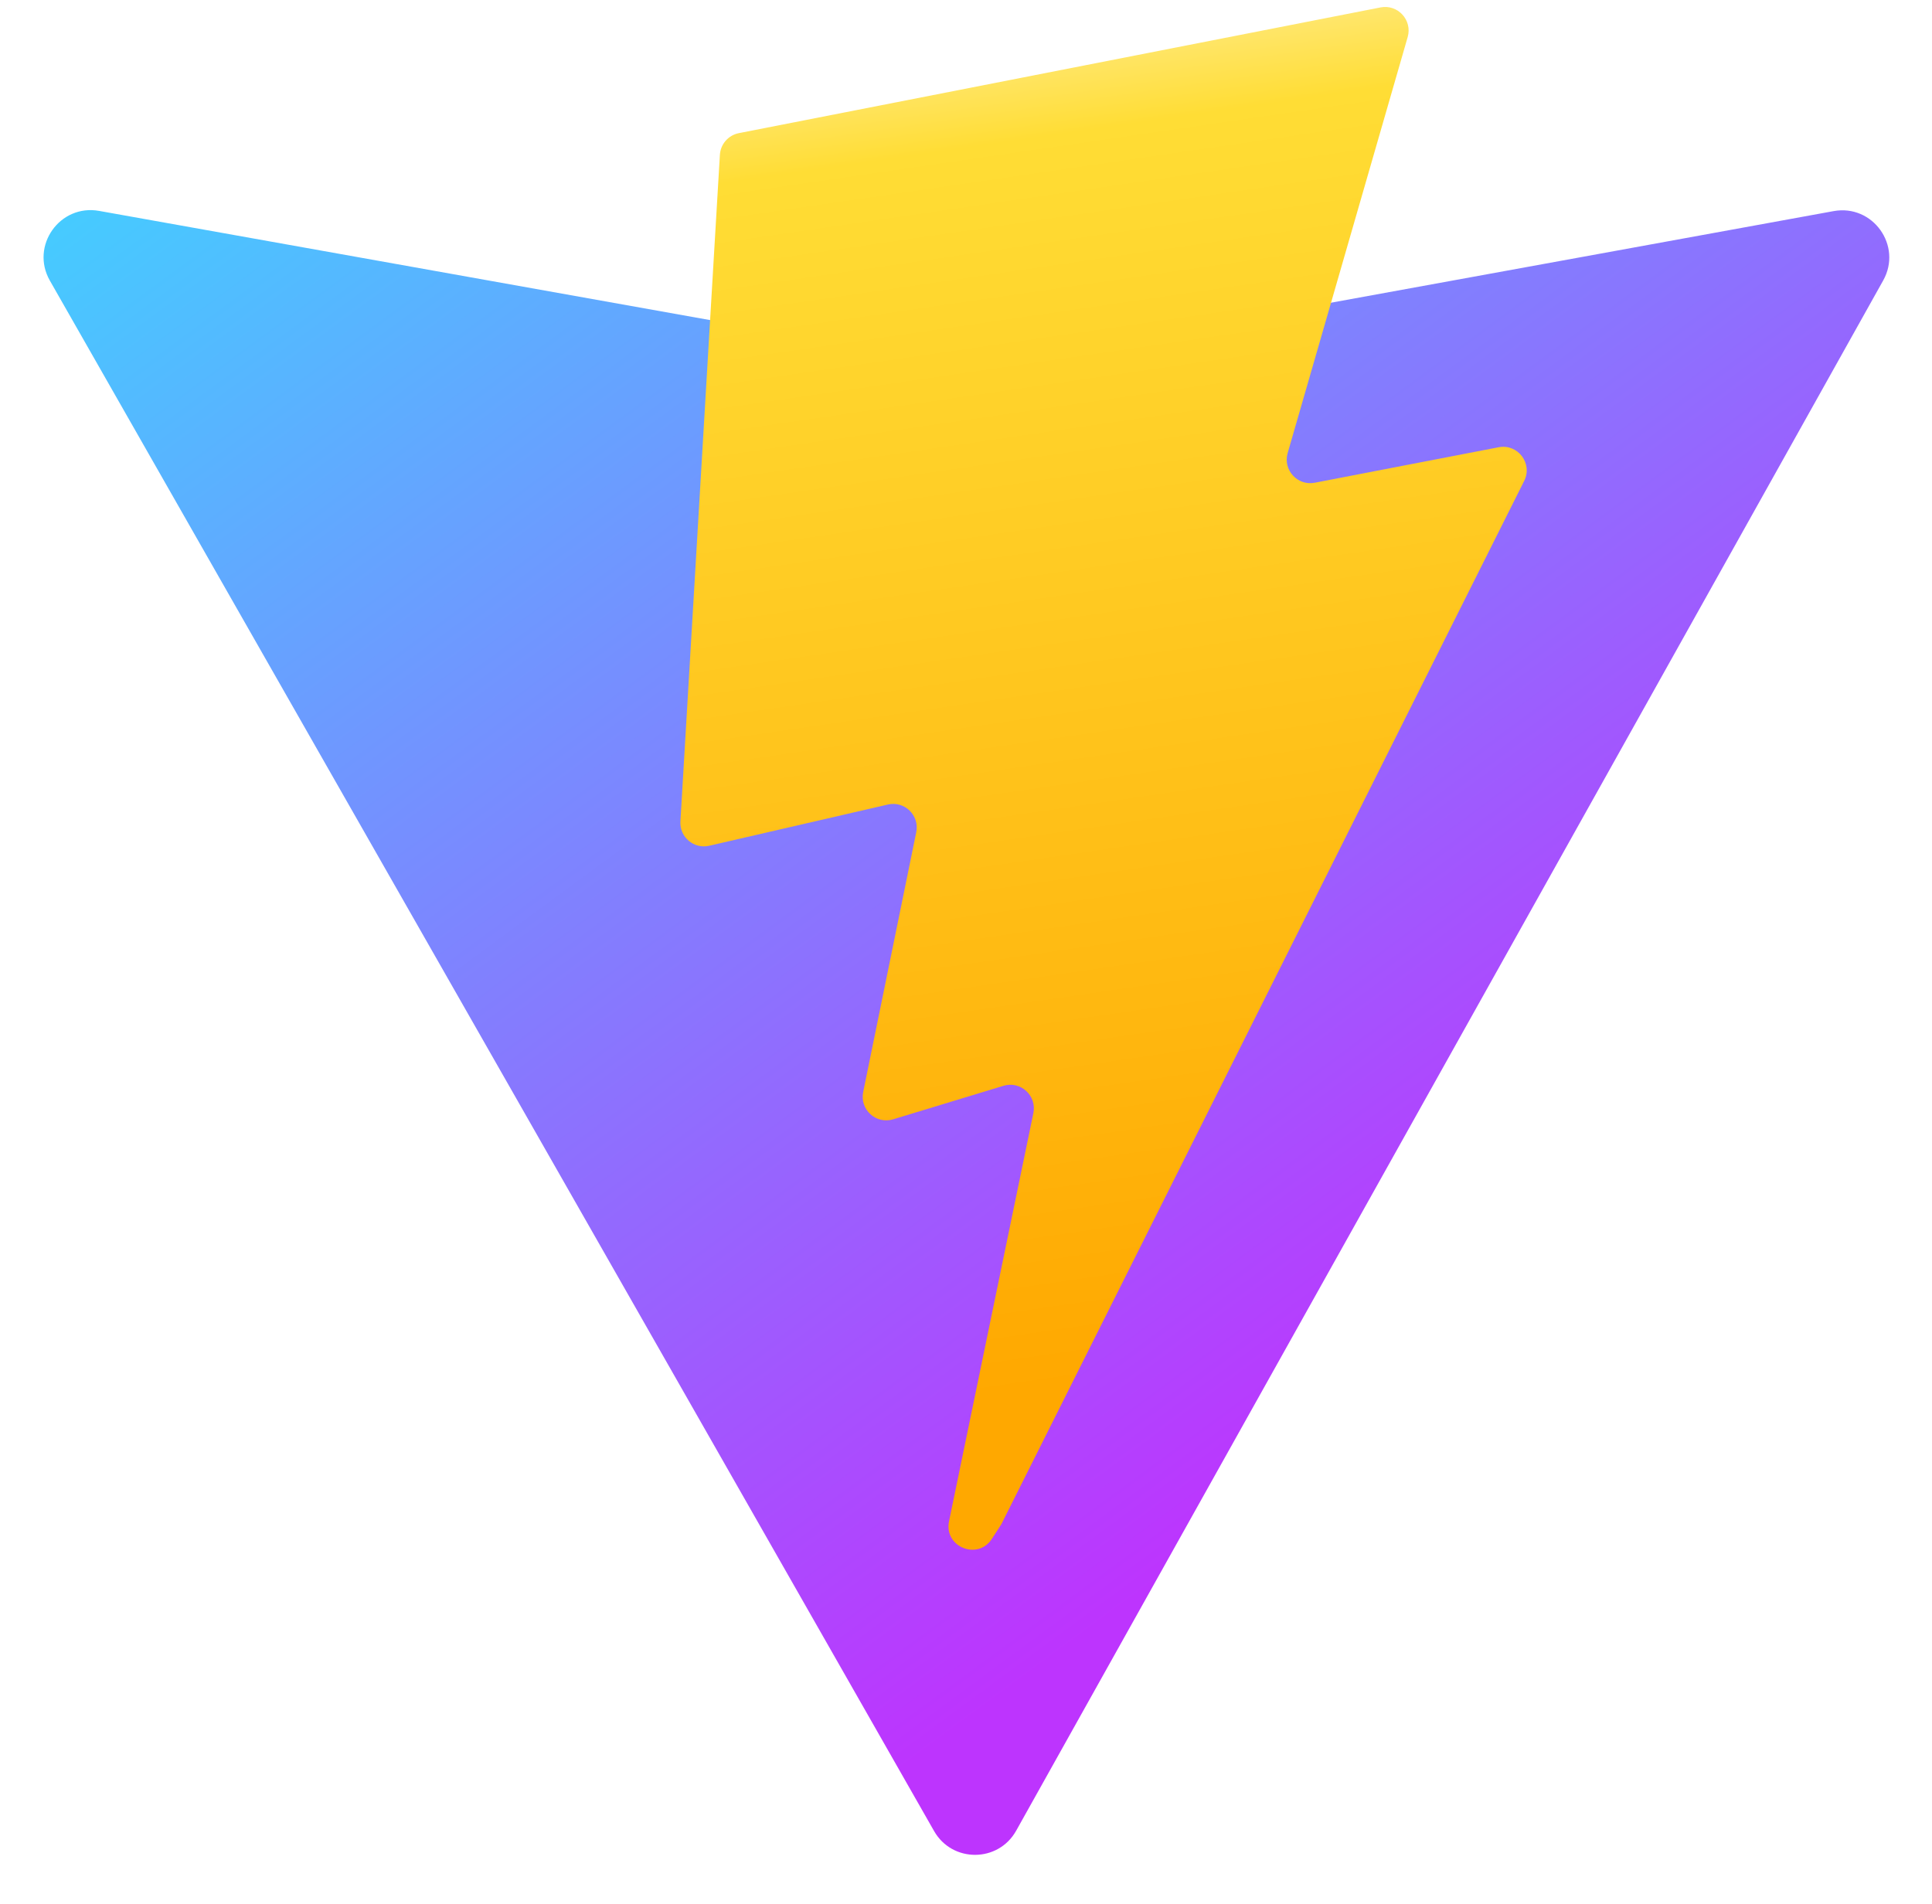
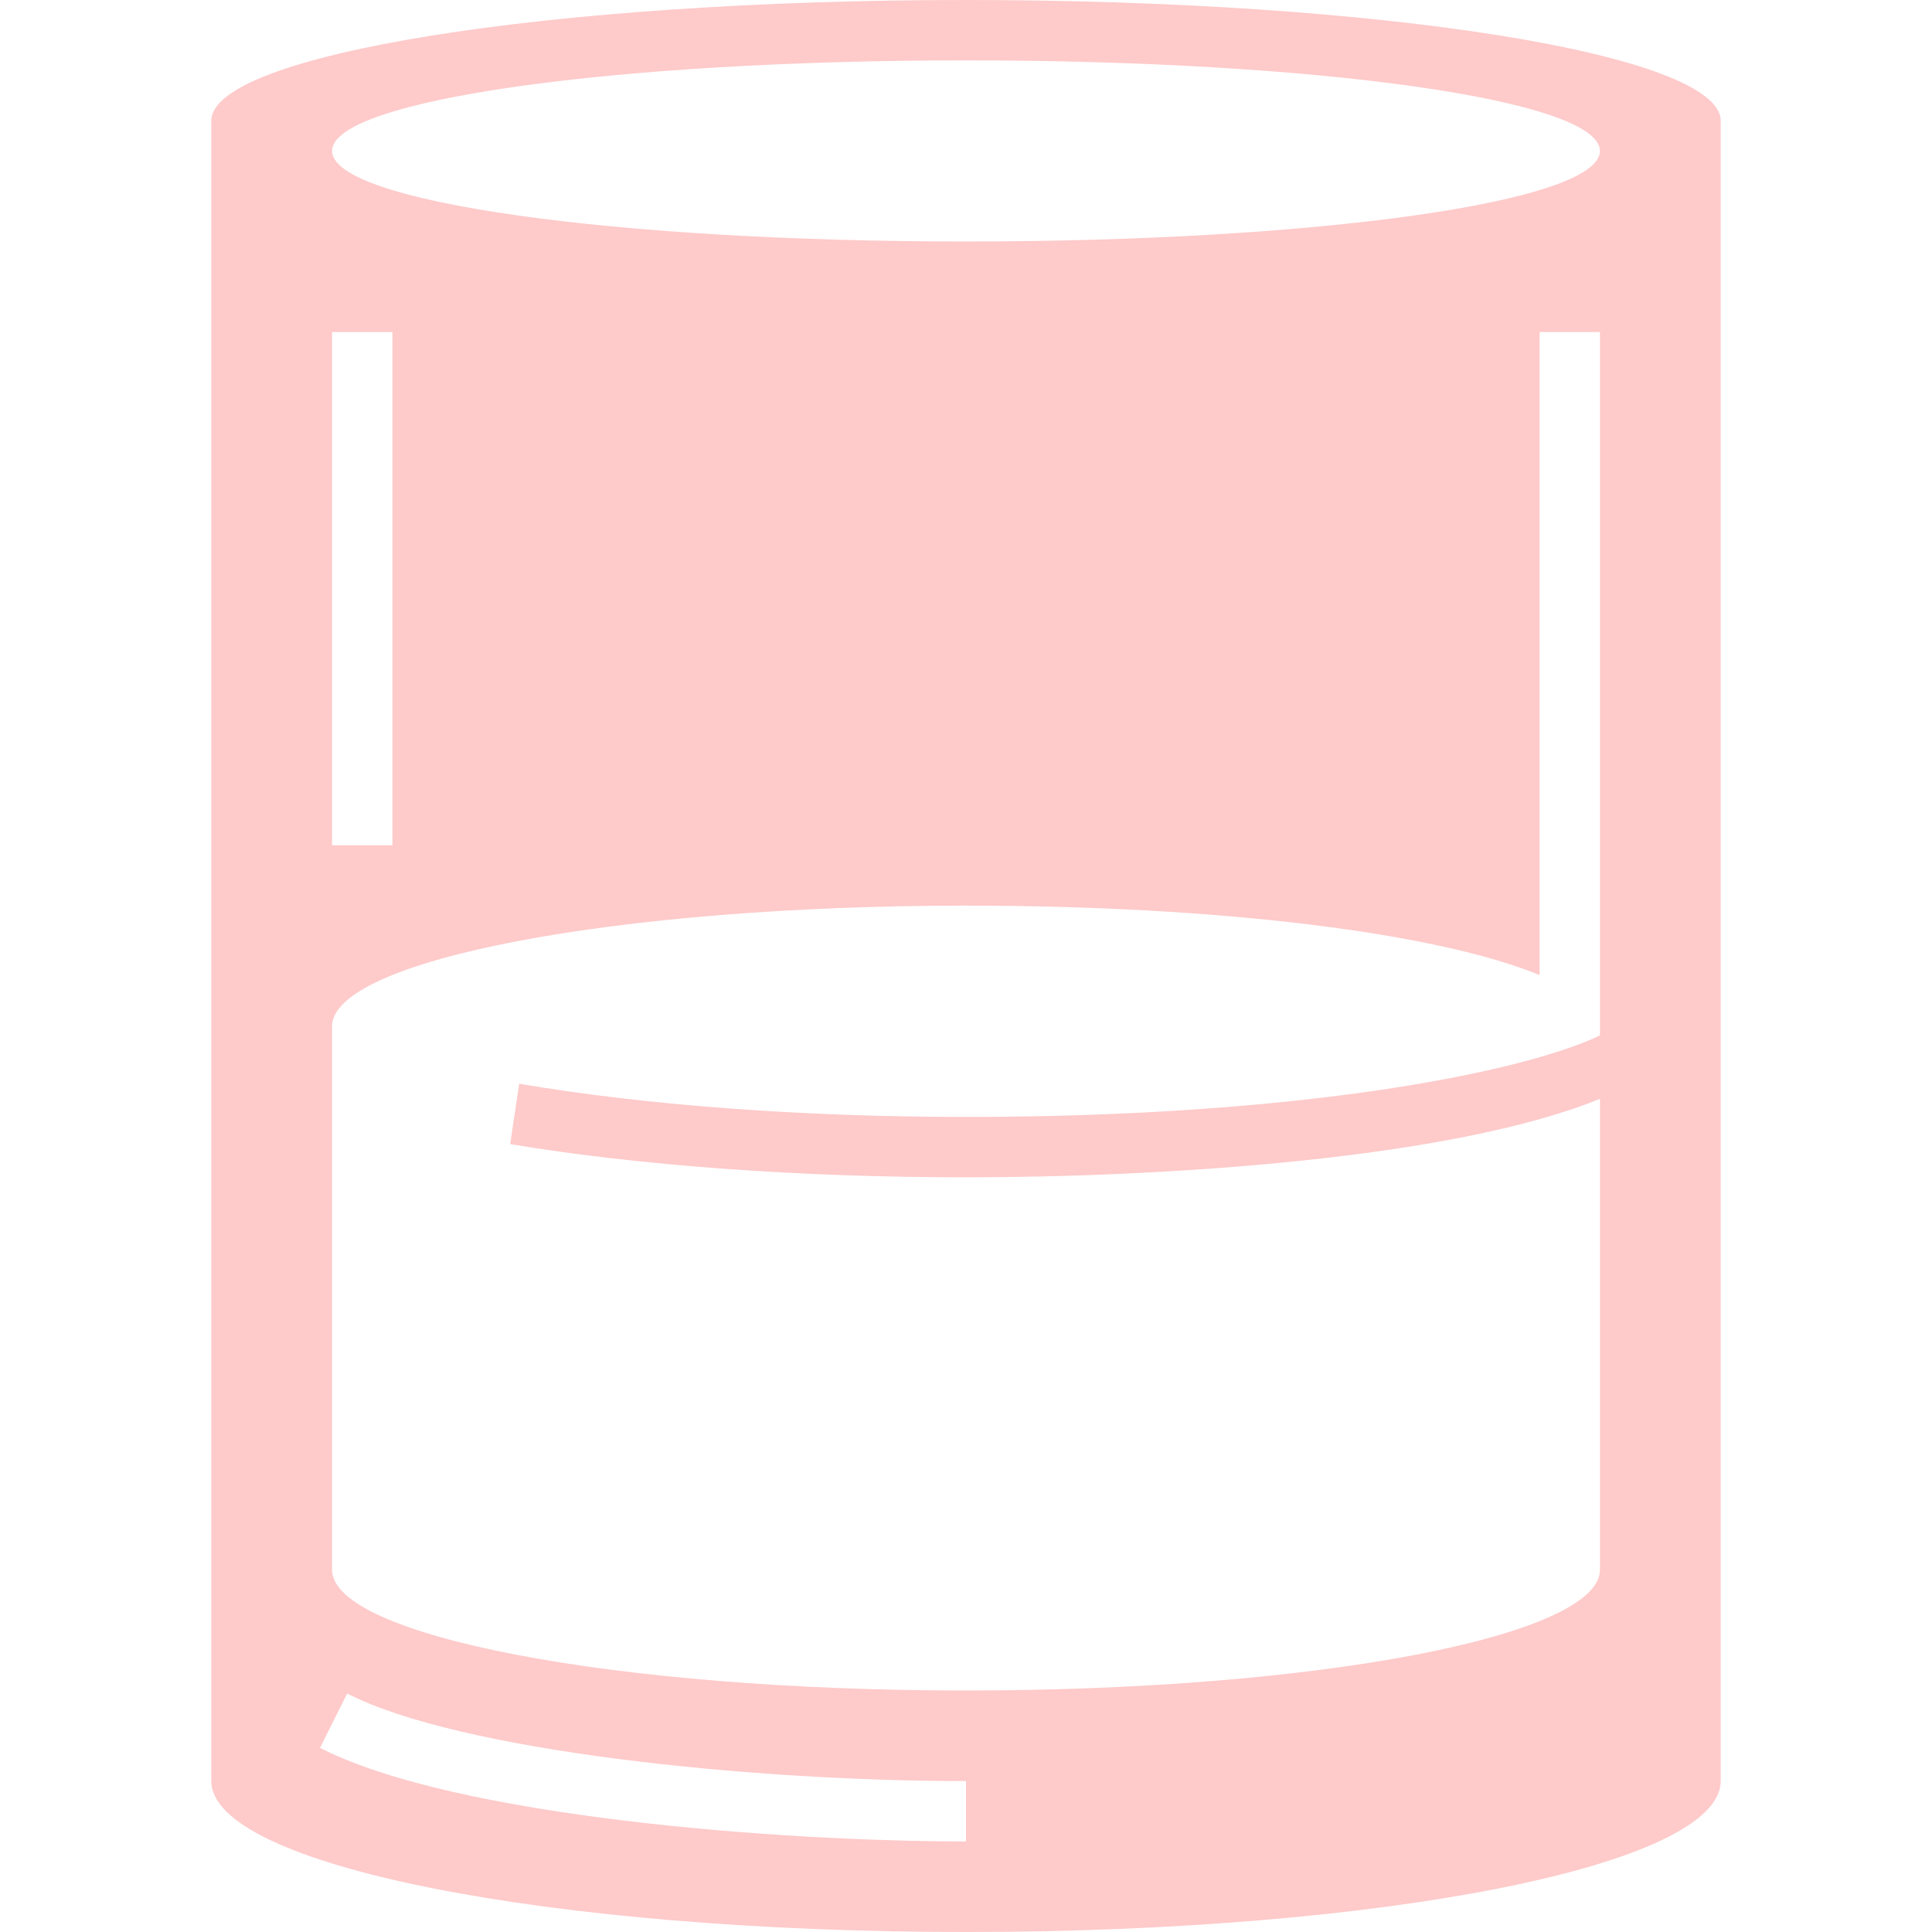
- <svg xmlns="http://www.w3.org/2000/svg" width="410" height="404" viewBox="0 0 410 404" fill="none">
-   <path d="M399.641 59.525L215.643 388.545C211.844 395.338 202.084 395.378 198.228 388.618L10.582 59.556C6.381 52.19 12.68 43.267 21.028 44.759L205.223 77.682C206.398 77.892 207.601 77.89 208.776 77.676L389.119 44.806C397.439 43.289 403.768 52.143 399.641 59.525Z" fill="url(#paint0_linear)" />
-   <path d="M292.965 1.574L156.801 28.255C154.563 28.694 152.906 30.59 152.771 32.866L144.395 174.33C144.198 177.662 147.258 180.248 150.51 179.498L188.42 170.749C191.967 169.931 195.172 173.055 194.443 176.622L183.18 231.775C182.422 235.487 185.907 238.661 189.532 237.56L212.947 230.446C216.577 229.344 220.065 232.527 219.297 236.242L201.398 322.875C200.278 328.294 207.486 331.249 210.492 326.603L212.5 323.5L323.454 102.072C325.312 98.365 322.108 94.137 318.036 94.923L279.014 102.454C275.347 103.161 272.227 99.746 273.262 96.158L298.731 7.867C299.767 4.273 296.636 0.855 292.965 1.574Z" fill="url(#paint1_linear)" />
-   <defs>
-     <linearGradient id="paint0_linear" x1="6" y1="33" x2="235" y2="344" gradientUnits="userSpaceOnUse">
-       <stop stop-color="#41D1FF" />
-       <stop offset="1" stop-color="#BD34FE" />
-     </linearGradient>
-     <linearGradient id="paint1_linear" x1="194.651" y1="8.818" x2="236.076" y2="292.989" gradientUnits="userSpaceOnUse">
-       <stop stop-color="#FFEA83" />
-       <stop offset="0.083" stop-color="#FFDD35" />
-       <stop offset="1" stop-color="#FFA800" />
-     </linearGradient>
-   </defs>
+ <svg xmlns="http://www.w3.org/2000/svg" enable-background="new 0 0 64 64" viewBox="0 0 64 64">
+   <path fill="#fecaca" d="m32 0c-13.8 0-25 1.8-25 4v55c0 2.8 11.2 5 25 5s25-2.2 25-5v-55c0-2.2-11.2-4-25-4zm0 2c11.6 0 21 1.3 21 3s-9.4 3-21 3-21-1.3-21-3 9.4-3 21-3zm-21 9h2v17h-2zm21 50c-6.1 0-16.9-.8-21.4-3.1l.9-1.8c3.7 1.9 13.3 2.9 20.5 2.9zm0-5c-11.6 0-21-1.8-21-4v-18c0-2.2 9.4-4 21-4 8.4 0 15.6.9 19 2.3v-21.3h2v23.3c-2.5 1.2-9.8 2.7-21 2.7-5.5 0-10.7-.4-14.8-1.1l-.3 2c4.2.7 9.5 1.1 15.1 1.1 6.5 0 16.1-.6 21-2.6v15.6c0 2.2-9.4 4-21 4z" />
</svg>
